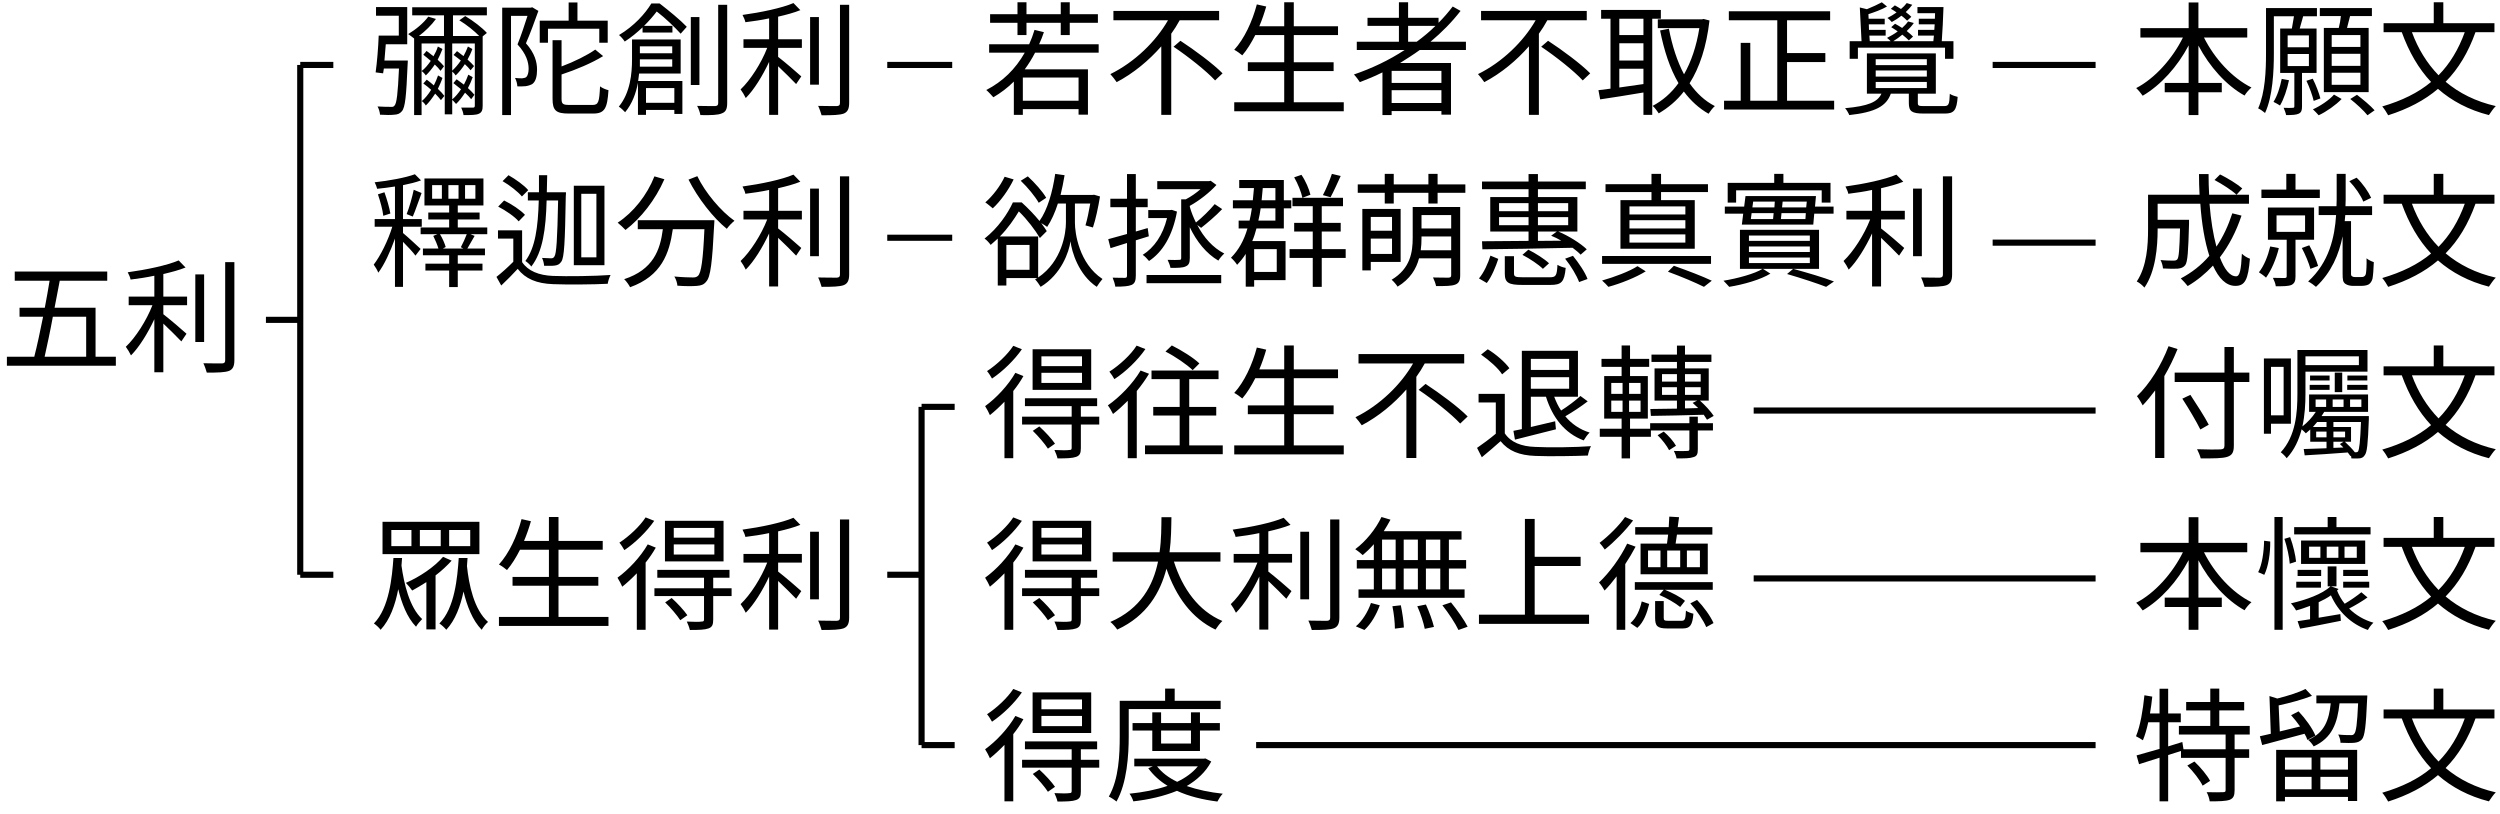
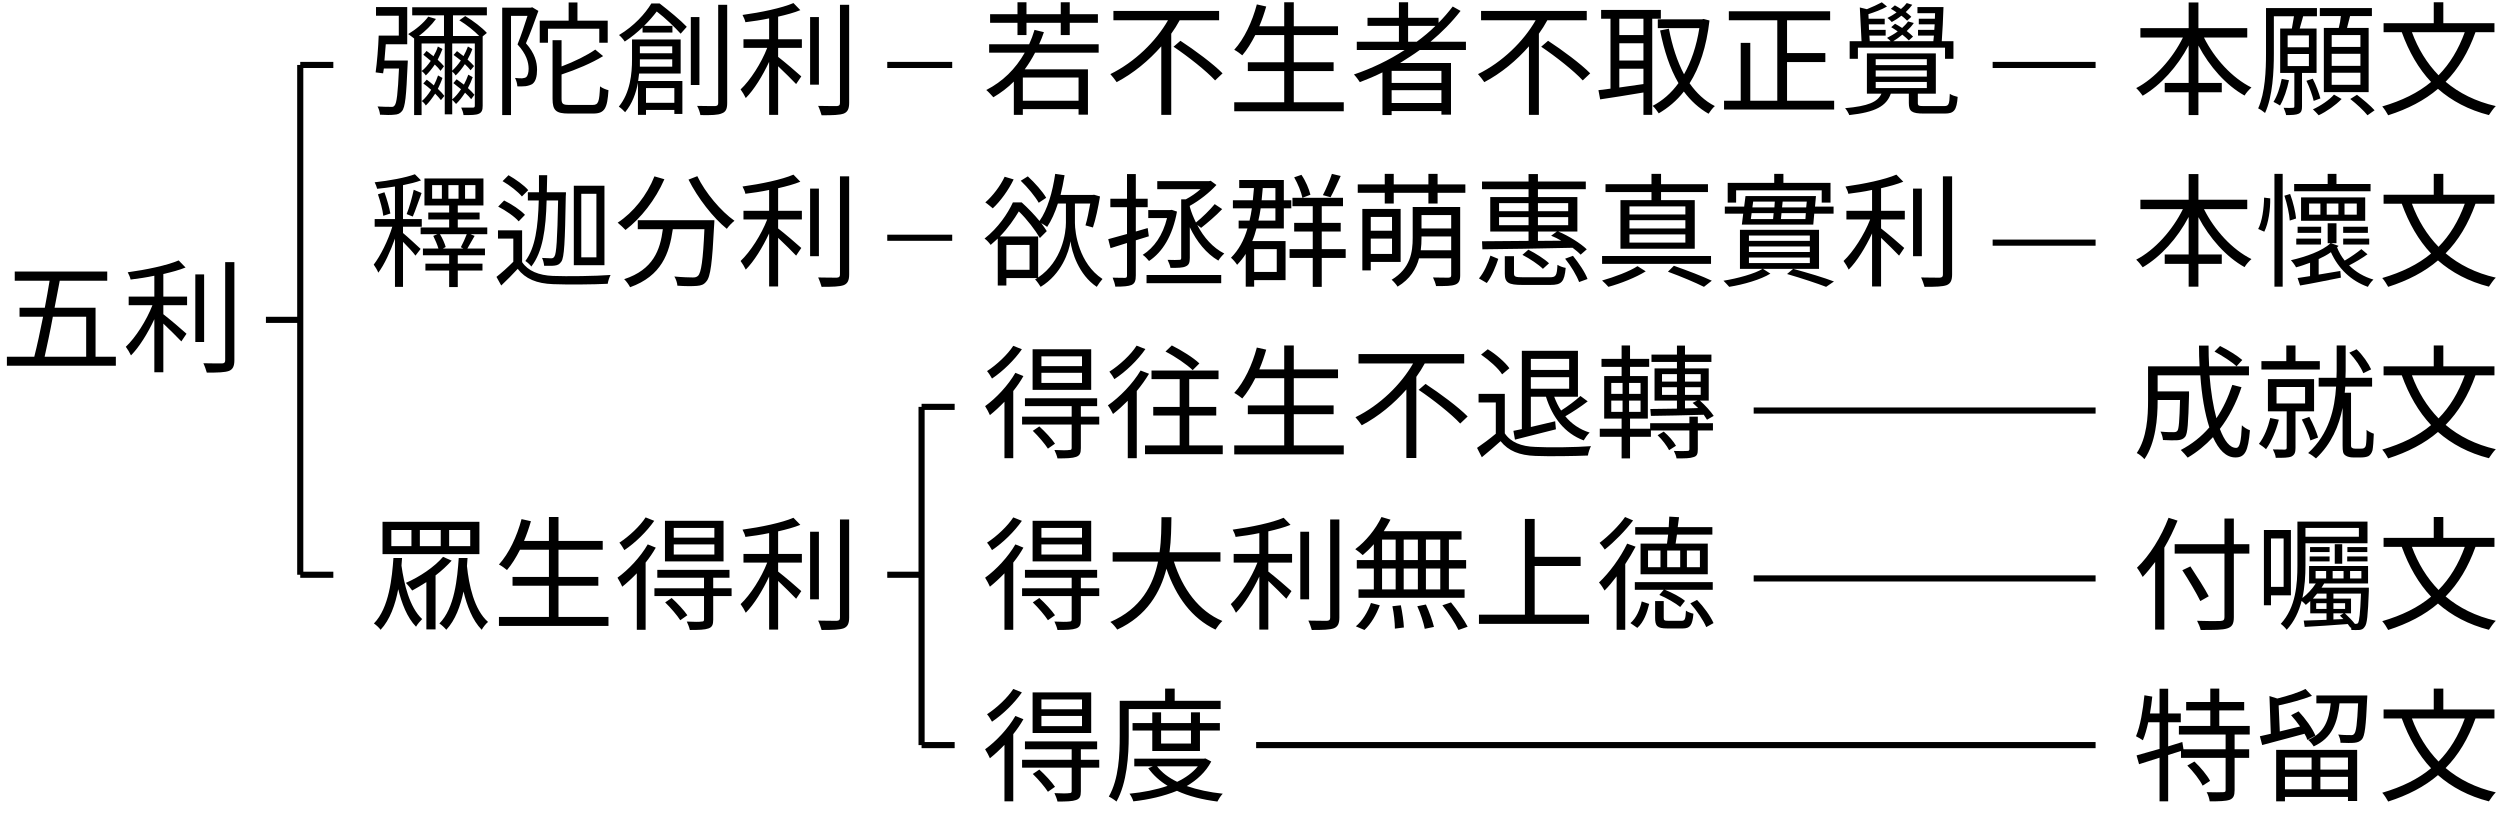
<svg xmlns="http://www.w3.org/2000/svg" version="1.1" id="圖層_1" x="0px" y="0px" viewBox="0 0 204 66.4" style="enable-background:new 0 0 204 66.4;" xml:space="preserve">
  <style type="text/css">
	.st0{font-family:'KaiTi';}
	.st1{font-size:10px;}
	.st2{fill:none;stroke:#000000;stroke-width:0.5;stroke-miterlimit:10;}
</style>
  <text transform="matrix(1 0 0 1 174.0003 8.5938)">
    <tspan x="0" y="0" class="st0 st1">本願文</tspan>
-     <tspan x="0" y="14" class="st0 st1">成就文</tspan>
-     <tspan x="0" y="28" class="st0 st1">付囑文</tspan>
-     <tspan x="0" y="42" class="st0 st1">本懷文</tspan>
+     <tspan x="0" y="14" class="st0 st1">本懷文</tspan>
+     <tspan x="0" y="28" class="st0 st1">成就文</tspan>
+     <tspan x="0" y="42" class="st0 st1">付囑文</tspan>
    <tspan x="0" y="56" class="st0 st1">特留文</tspan>
  </text>
  <text transform="matrix(1 0 0 1 80.1669 8.5938)">
    <tspan x="0" y="0" class="st0 st1">若不生者不取正覺</tspan>
    <tspan x="0" y="14" class="st0 st1">欲拯群萌惠真實利</tspan>
    <tspan x="0" y="28" class="st0 st1">得往生不退轉</tspan>
    <tspan x="0" y="42" class="st0 st1">得大利無上德</tspan>
    <tspan x="0" y="56" class="st0 st1">得度</tspan>
  </text>
  <text transform="matrix(1 0 0 1 30.1669 8.5938)">
    <tspan x="0" y="0" class="st0 st1">彌陀創利</tspan>
    <tspan x="0" y="14" class="st0 st1">釋迦分利</tspan>
    <tspan x="0" y="42" class="st0 st1">眾生得利</tspan>
  </text>
  <line class="st2" x1="162.6" y1="19.8" x2="171" y2="19.8" />
  <line class="st2" x1="143.1" y1="33.5" x2="171" y2="33.5" />
  <line class="st2" x1="143.1" y1="47.2" x2="171" y2="47.2" />
  <line class="st2" x1="102.5" y1="60.8" x2="171" y2="60.8" />
  <line class="st2" x1="162.6" y1="5.3" x2="171" y2="5.3" />
  <g>
    <line class="st2" x1="24.5" y1="5.3" x2="24.5" y2="46.9" />
    <line class="st2" x1="24.5" y1="5.3" x2="27.2" y2="5.3" />
    <line class="st2" x1="24.5" y1="46.9" x2="27.2" y2="46.9" />
    <line class="st2" x1="24.5" y1="26.1" x2="21.7" y2="26.1" />
  </g>
  <text transform="matrix(1 0 0 1 2.441406e-04 29.5938)" class="st0 st1">五利</text>
  <line class="st2" x1="72.4" y1="5.3" x2="77.7" y2="5.3" />
  <line class="st2" x1="72.4" y1="19.4" x2="77.7" y2="19.4" />
  <g>
    <line class="st2" x1="75.2" y1="33.2" x2="75.2" y2="60.8" />
    <line class="st2" x1="75.2" y1="33.2" x2="77.9" y2="33.2" />
    <line class="st2" x1="75.2" y1="60.8" x2="77.9" y2="60.8" />
    <line class="st2" x1="75.2" y1="46.9" x2="72.4" y2="46.9" />
  </g>
</svg>
